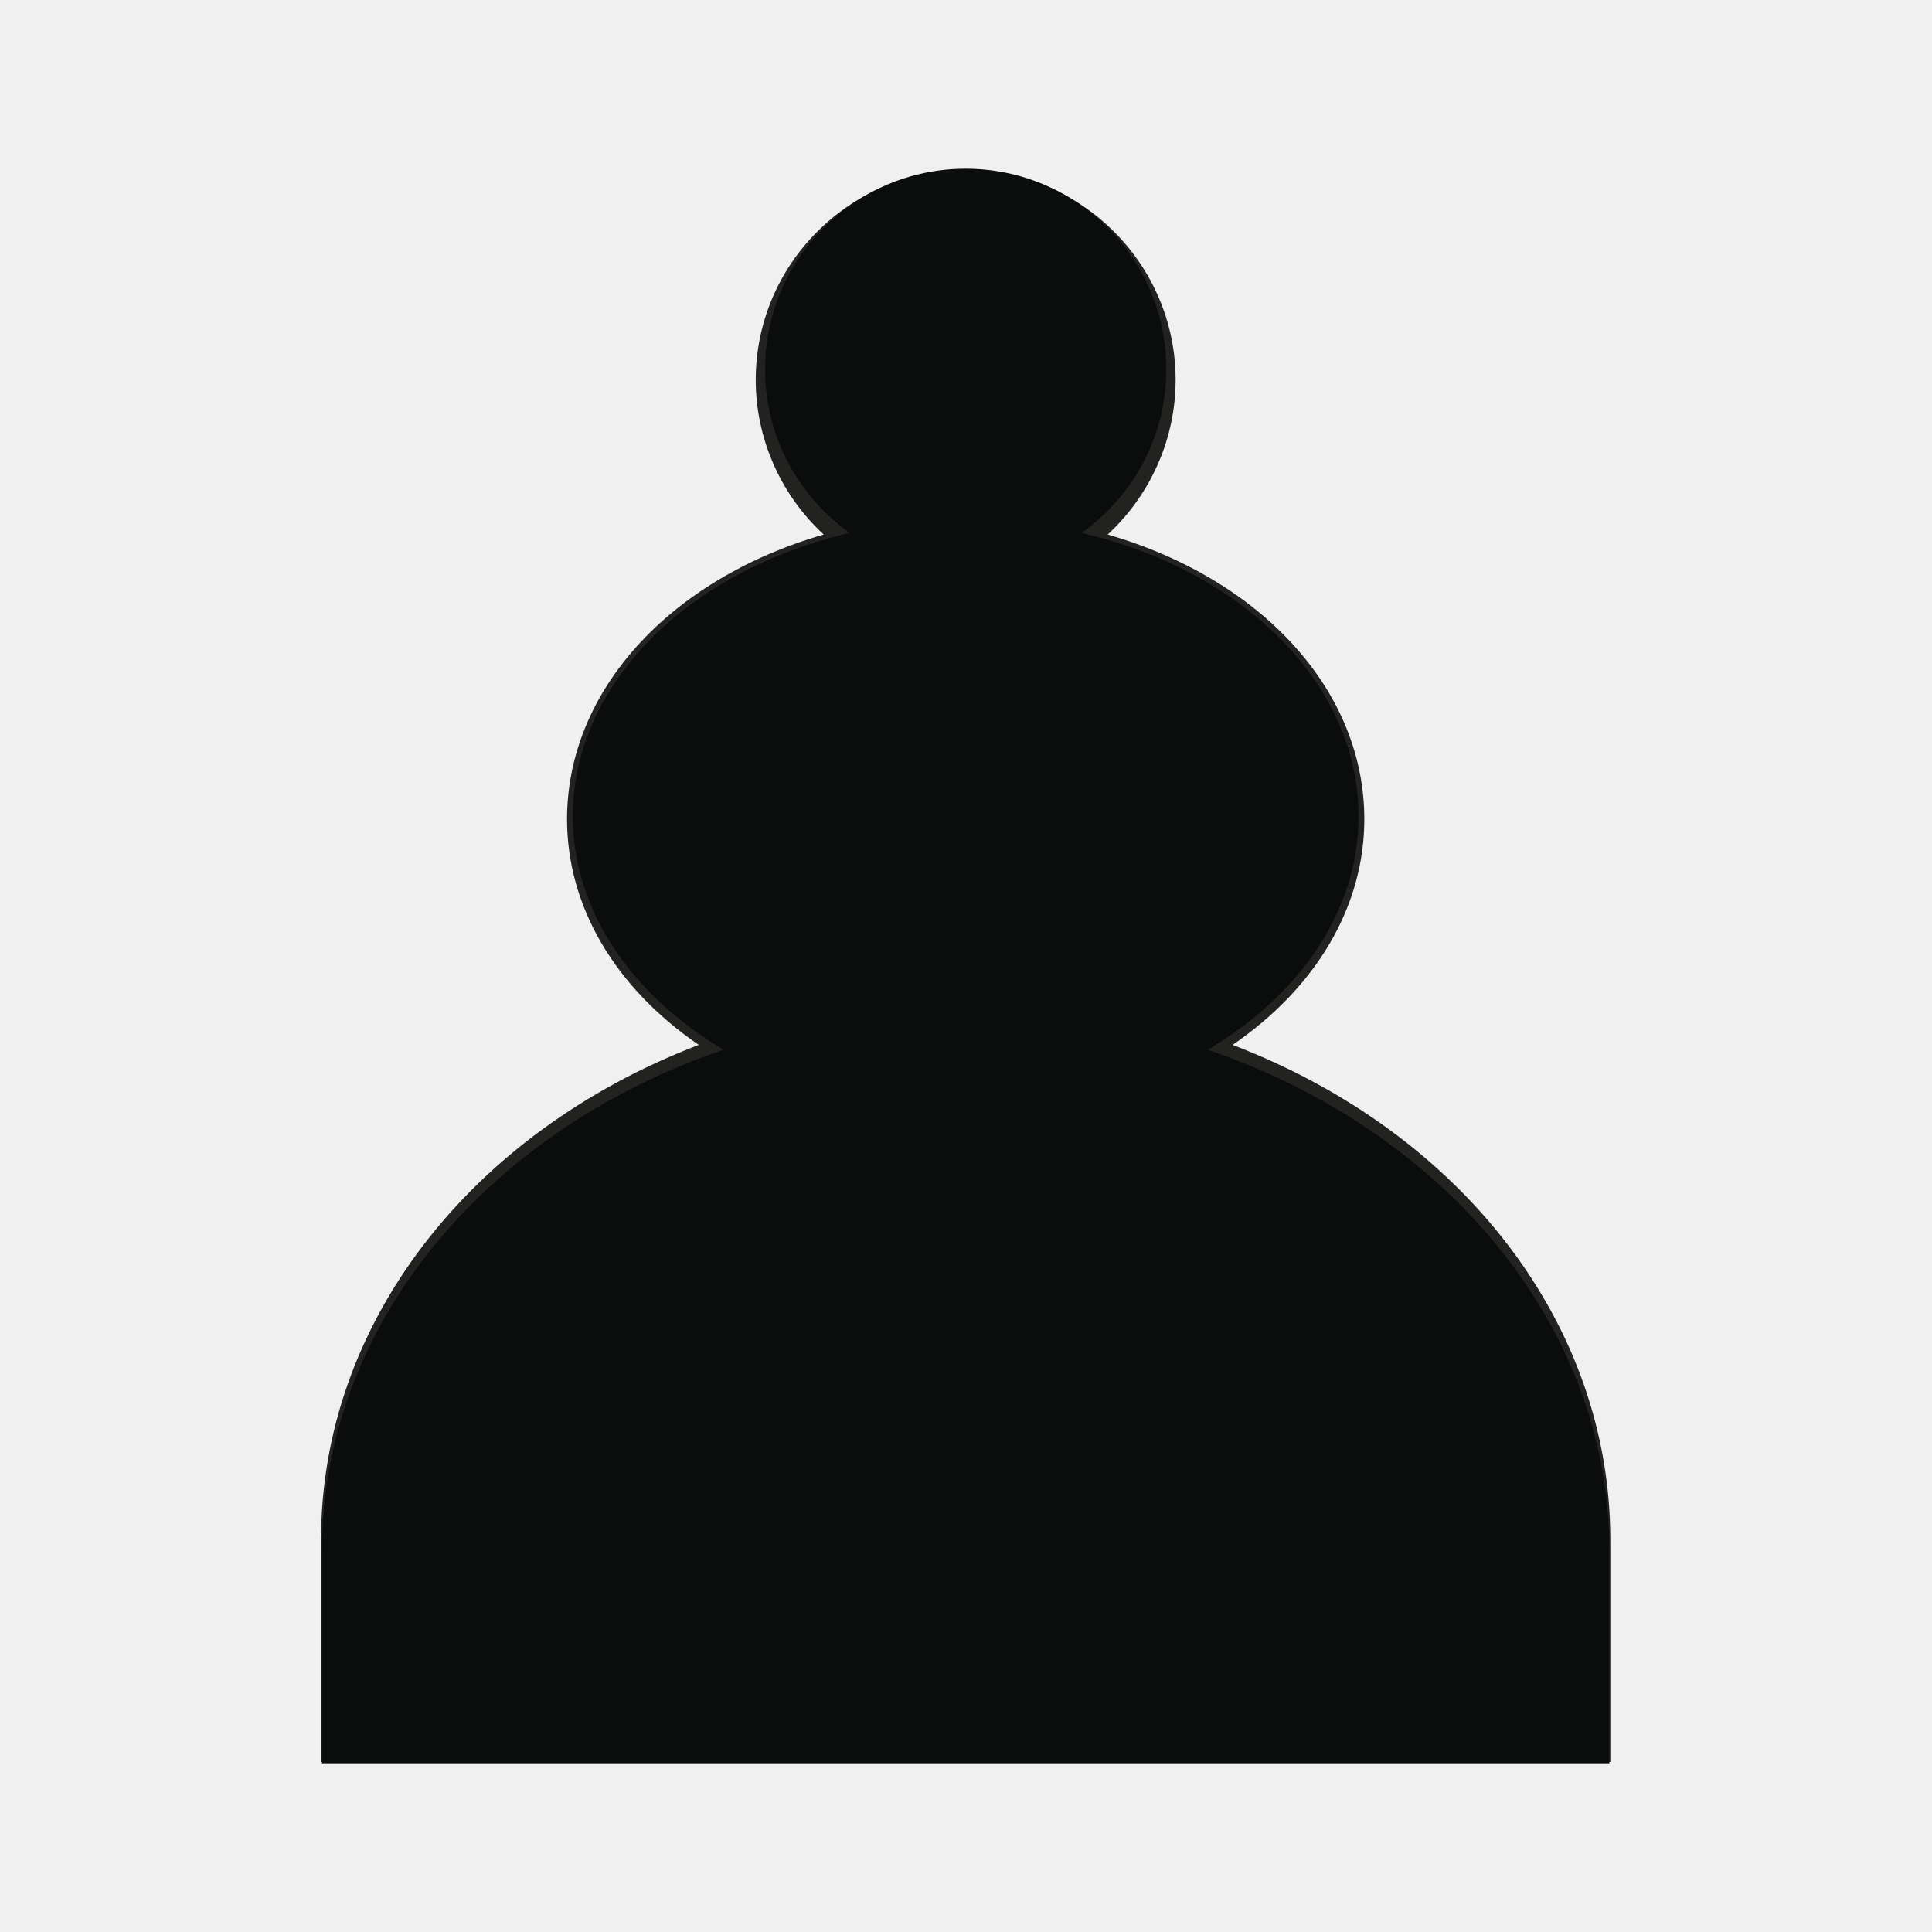
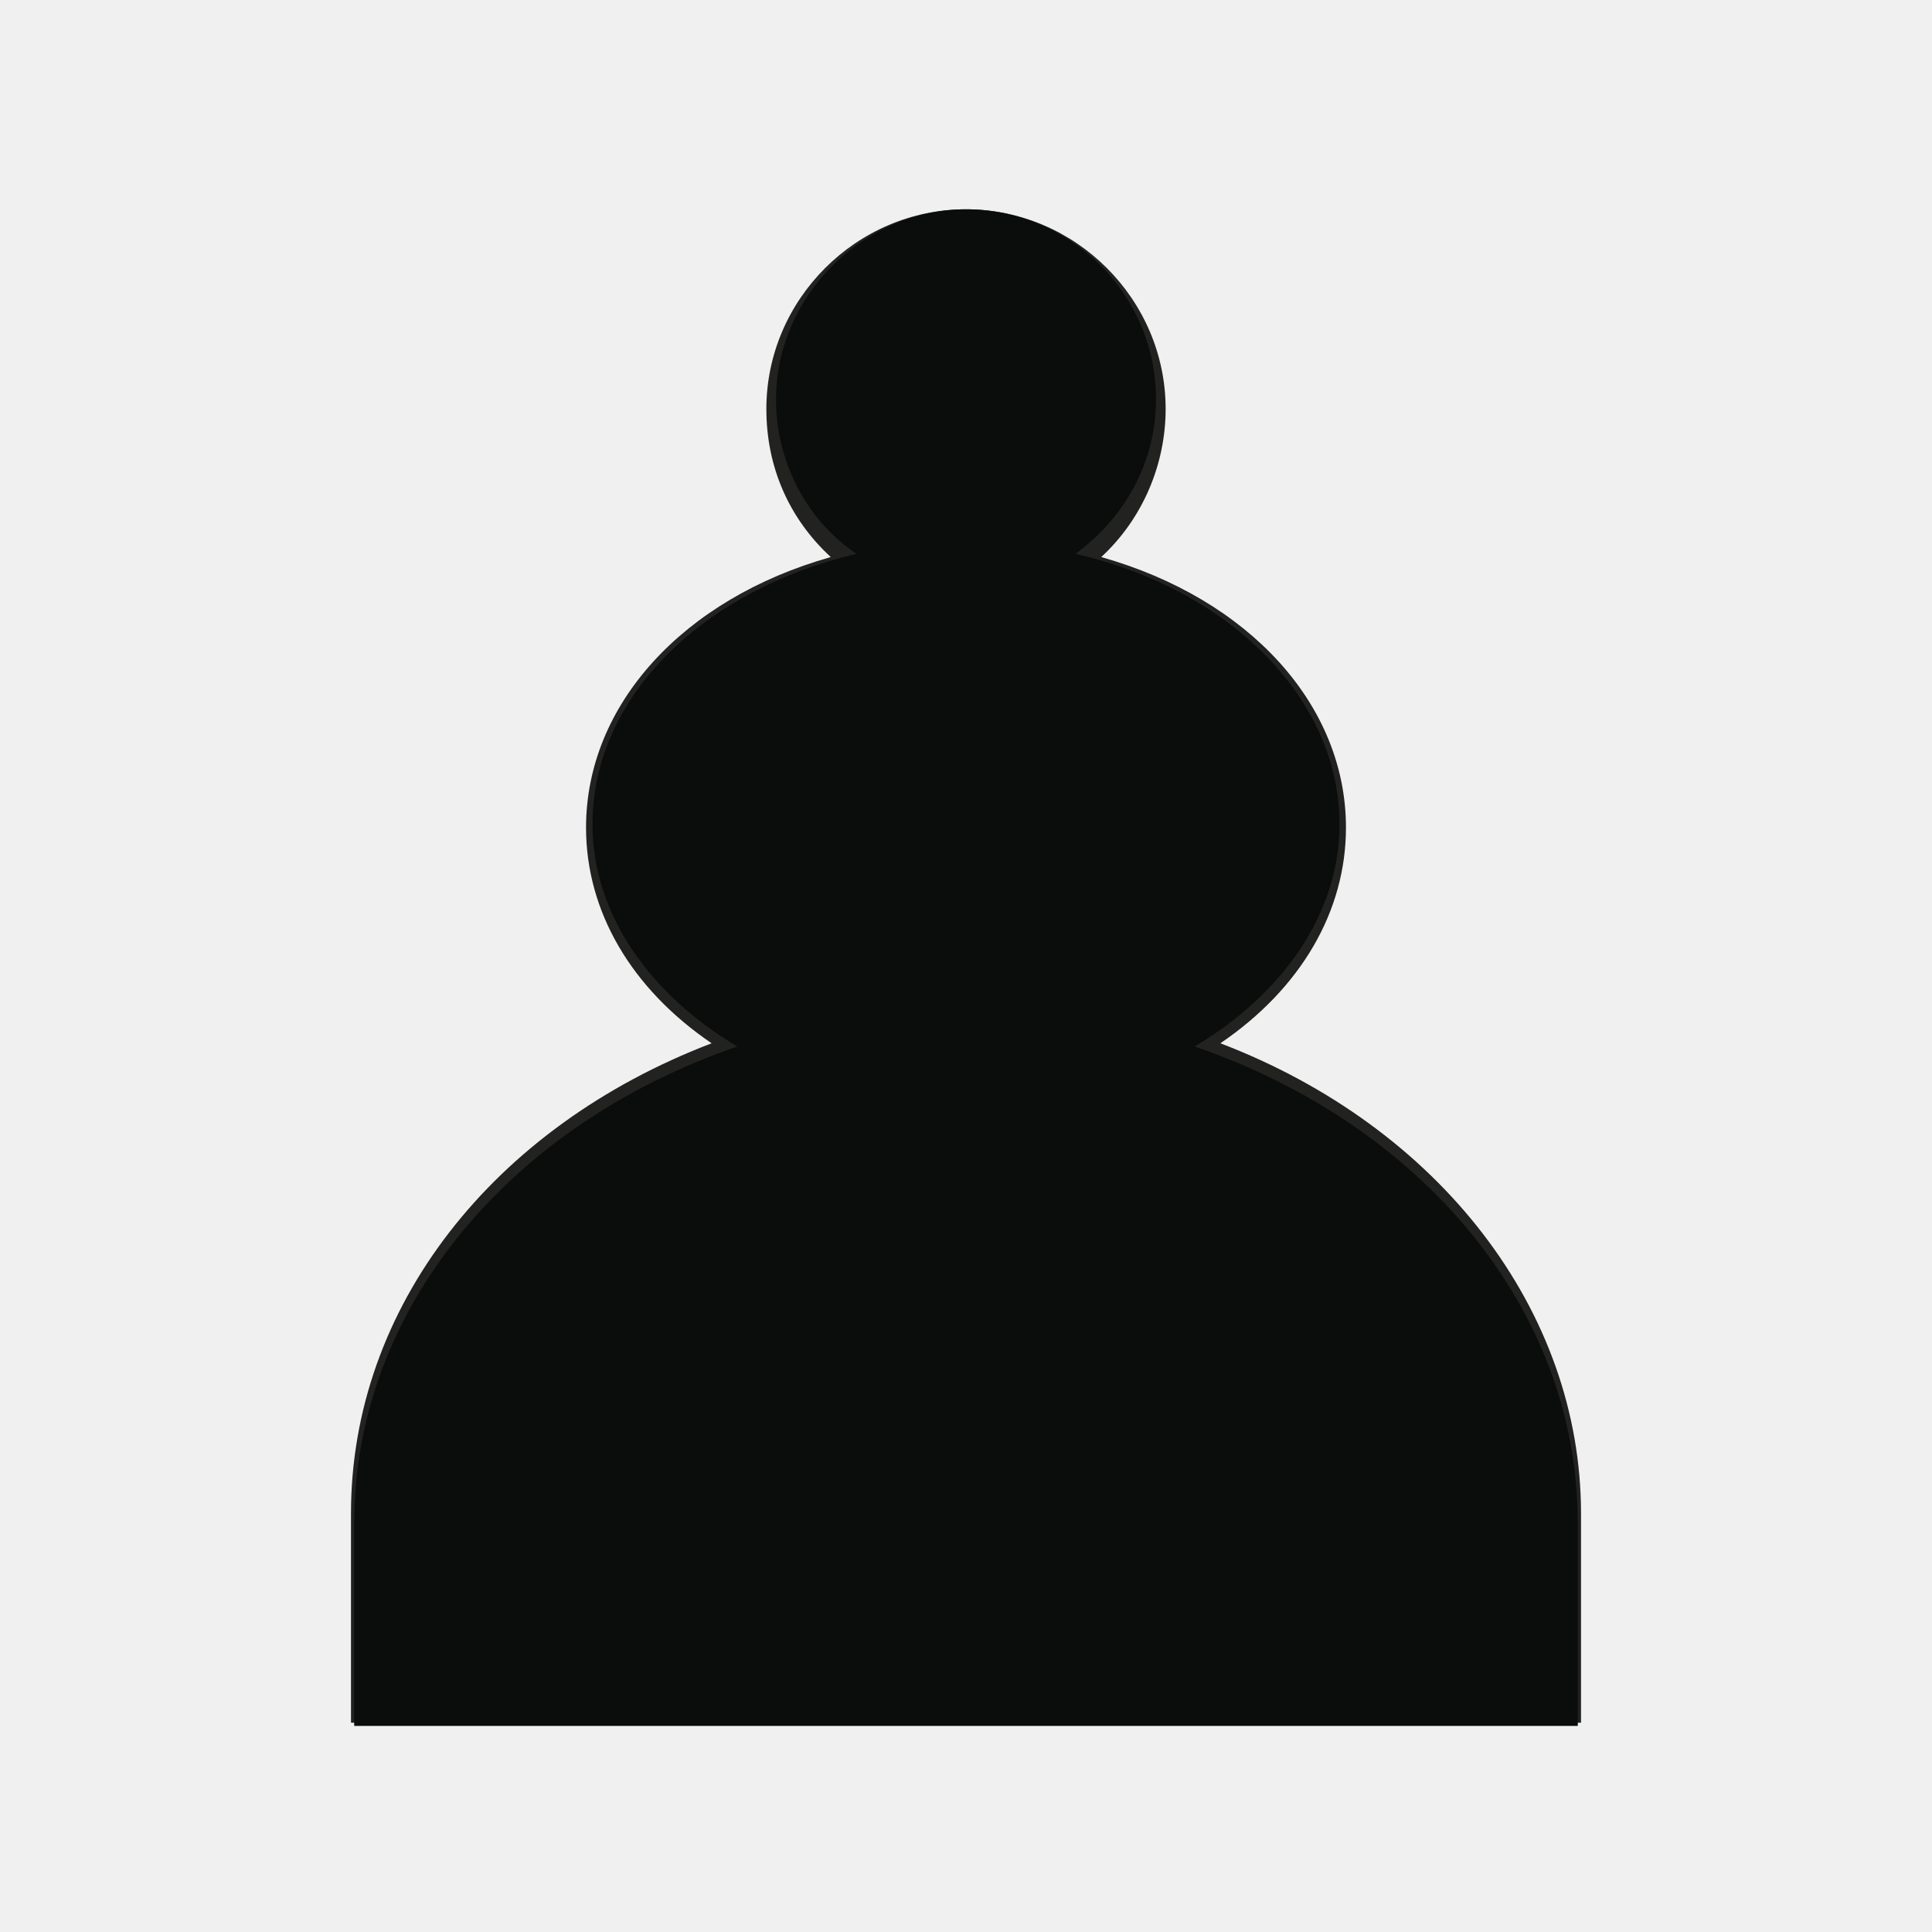
<svg xmlns="http://www.w3.org/2000/svg" version="1.1" id="Layer_1" x="0px" y="0px" viewBox="0 0 60 60" style="enable-background:new 0 0 60 60;" xml:space="preserve">
  <style type="text/css">
	.st0{fill:#FFFFFF;}
	.st1{fill:#222221;}
	.st2{fill:#0B0C0C;}
</style>
  <g>
-     <path class="st0" d="M49.62,54.31v-6.49c0-6.91-5.06-12.82-12.24-15.26c2.8-1.66,4.6-4.22,4.6-7.12c0-4.07-3.55-7.51-8.44-8.64   c1.56-1.11,2.58-2.93,2.58-4.99c0-3.38-2.74-6.11-6.11-6.11c-3.38,0-6.11,2.74-6.11,6.11c0,2.06,1.02,3.88,2.58,4.99   c-4.89,1.14-8.44,4.58-8.44,8.64c0,2.89,1.8,5.46,4.6,7.12C15.45,35,10.38,40.91,10.38,47.82v6.49   C10.38,54.31,49.62,54.31,49.62,54.31z" />
-     <path class="st1" d="M50.03,54.72H9.97v-6.9c0-6.67,4.58-12.63,11.73-15.37c-2.61-1.79-4.09-4.31-4.09-7.01   c0-3.97,3.17-7.45,7.97-8.84c-1.33-1.23-2.11-2.97-2.11-4.8c0-3.6,2.93-6.52,6.52-6.52s6.52,2.93,6.52,6.52   c0,1.83-0.78,3.57-2.11,4.8c4.8,1.39,7.97,4.86,7.97,8.84c0,2.7-1.48,5.22-4.09,7.01c7.15,2.74,11.73,8.69,11.73,15.37v6.9H50.03z    M10.79,53.9h38.42v-6.08c0-6.56-4.7-12.4-11.97-14.88l-0.84-0.29l0.76-0.45c2.8-1.66,4.4-4.12,4.4-6.76c0-3.8-3.27-7.11-8.13-8.25   l-0.88-0.21l0.74-0.53c1.51-1.07,2.41-2.81,2.41-4.65c0-3.15-2.56-5.71-5.71-5.71s-5.71,2.56-5.71,5.71c0,1.84,0.9,3.58,2.41,4.65   l0.74,0.53l-0.88,0.21c-4.86,1.13-8.13,4.45-8.13,8.25c0,2.64,1.6,5.11,4.4,6.76l0.76,0.45l-0.84,0.29   c-7.27,2.48-11.97,8.32-11.97,14.88v6.08H10.79z" />
+     <path class="st0" d="M48.7,53.1V47c0-6.6-4.8-12.2-11.7-14.5c2.7-1.6,4.4-4,4.4-6.8c0-3.9-3.4-7.2-8-8.2c1.5-1.1,2.5-2.8,2.5-4.8   c0-3.2-2.6-5.8-5.8-5.8c-3.2,0-5.8,2.6-5.8,5.8c0,2,1,3.7,2.5,4.8c-4.7,1.1-8,4.4-8,8.2c0,2.8,1.7,5.2,4.4,6.8   c-6.8,2.3-11.7,8-11.7,14.5v6.2C11.3,53.1,48.7,53.1,48.7,53.1z" />
+     <path class="st1" d="M49.1,53.5H10.9V47c0-6.4,4.4-12,11.2-14.6c-2.5-1.7-3.9-4.1-3.9-6.7c0-3.8,3-7.1,7.6-8.4   c-1.3-1.2-2-2.8-2-4.6c0-3.4,2.8-6.2,6.2-6.2s6.2,2.8,6.2,6.2c0,1.7-0.7,3.4-2,4.6c4.6,1.3,7.6,4.6,7.6,8.4c0,2.6-1.4,5-3.9,6.7   c6.8,2.6,11.2,8.3,11.2,14.6L49.1,53.5L49.1,53.5z M11.7,52.8h36.6V47c0-6.2-4.5-11.8-11.4-14.2l-0.8-0.3l0.7-0.4   c2.7-1.6,4.2-3.9,4.2-6.4c0-3.6-3.1-6.8-7.7-7.9l-0.8-0.2l0.7-0.5c1.4-1,2.3-2.7,2.3-4.4c0-3-2.4-5.4-5.4-5.4s-5.4,2.4-5.4,5.4   c0,1.8,0.9,3.4,2.3,4.4l0.7,0.5l-0.8,0.2C22.1,18.9,19,22,19,25.7c0,2.5,1.5,4.9,4.2,6.4l0.7,0.4l-0.8,0.3   c-6.9,2.4-11.4,7.9-11.4,14.2L11.7,52.8L11.7,52.8z" />
  </g>
-   <path class="st2" d="M49.98,54.76v-6.61c0-7.03-5.16-13.05-12.47-15.55c2.85-1.69,4.68-4.3,4.68-7.25c0-4.14-3.62-7.64-8.6-8.8  c1.59-1.13,2.63-2.98,2.63-5.08c0-3.44-2.79-6.23-6.23-6.23s-6.23,2.79-6.23,6.23c0,2.1,1.04,3.95,2.63,5.08  c-4.98,1.16-8.6,4.66-8.6,8.8c0,2.94,1.84,5.56,4.68,7.25c-7.31,2.49-12.47,8.51-12.47,15.55v6.61H49.98z" />
+   <path class="st2" d="M49,53.6v-6.3c0-6.7-4.9-12.4-11.9-14.8c2.7-1.6,4.5-4.1,4.5-6.9c0-3.9-3.4-7.3-8.2-8.4  c1.5-1.1,2.5-2.8,2.5-4.8c0-3.3-2.7-5.9-5.9-5.9s-5.9,2.7-5.9,5.9c0,2,1,3.8,2.5,4.8c-4.7,1.1-8.2,4.4-8.2,8.4  c0,2.8,1.8,5.3,4.5,6.9c-7,2.4-11.9,8.1-11.9,14.8v6.3H49z" />
</svg>
